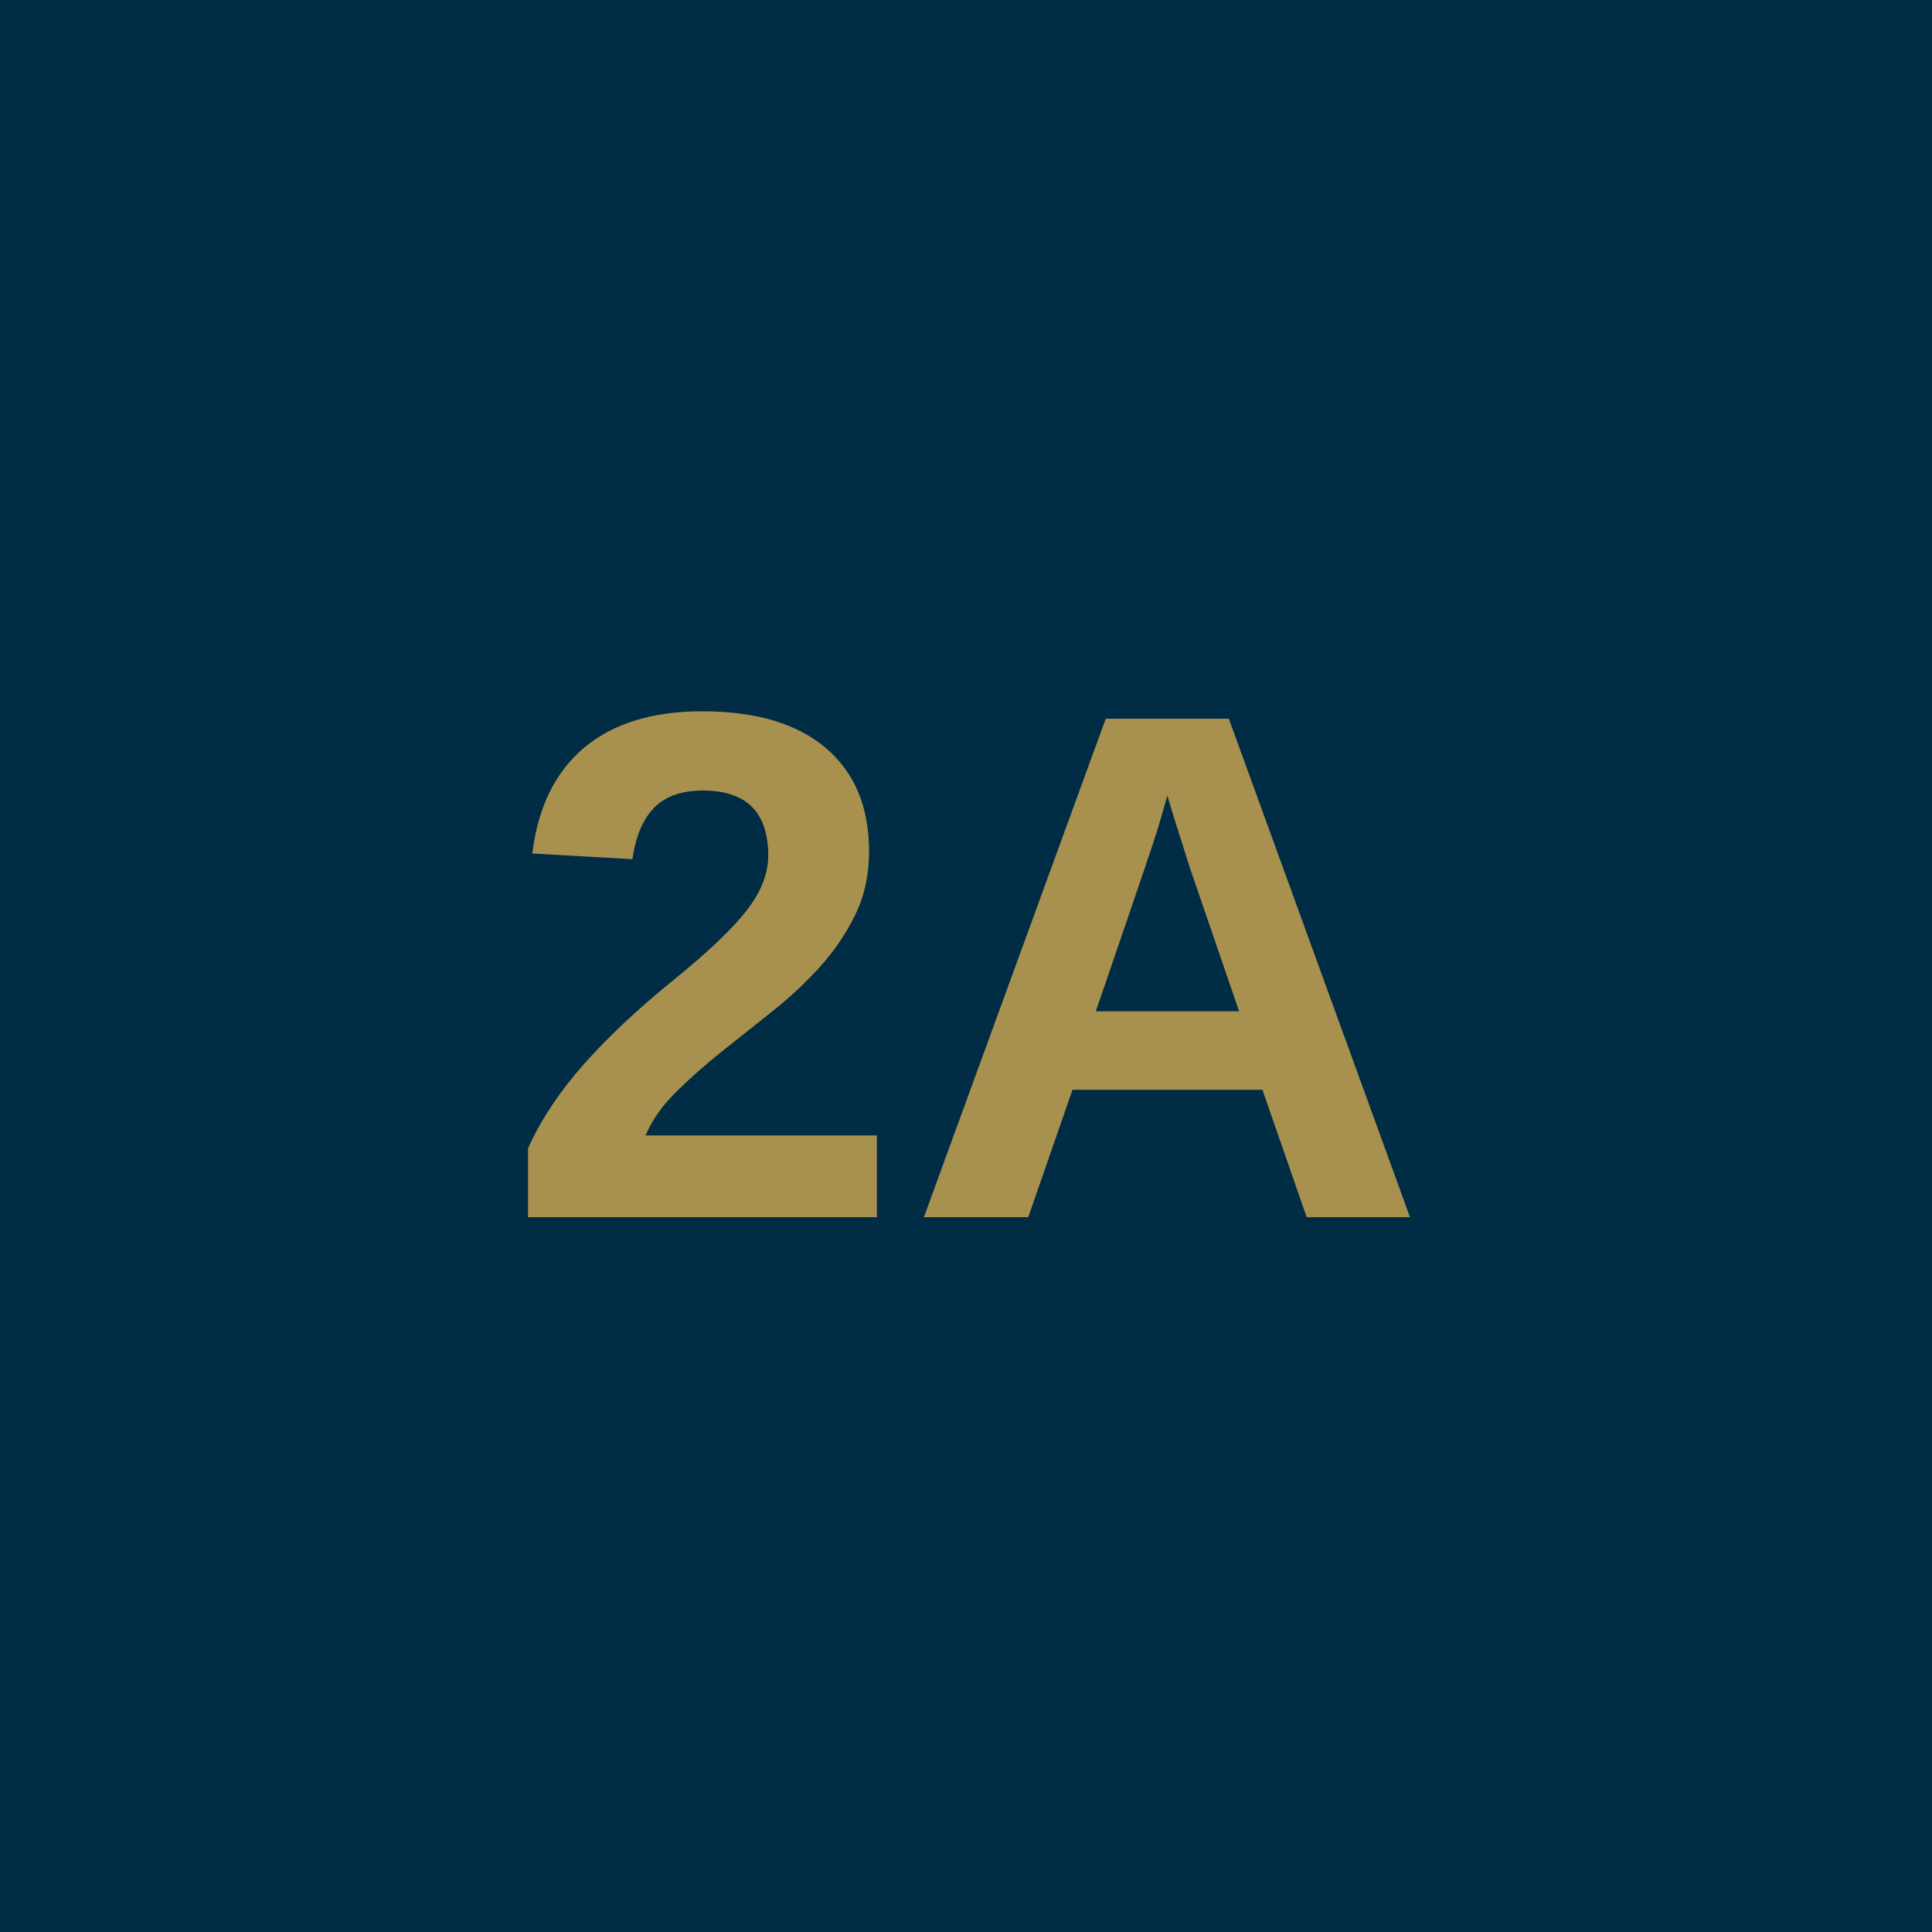
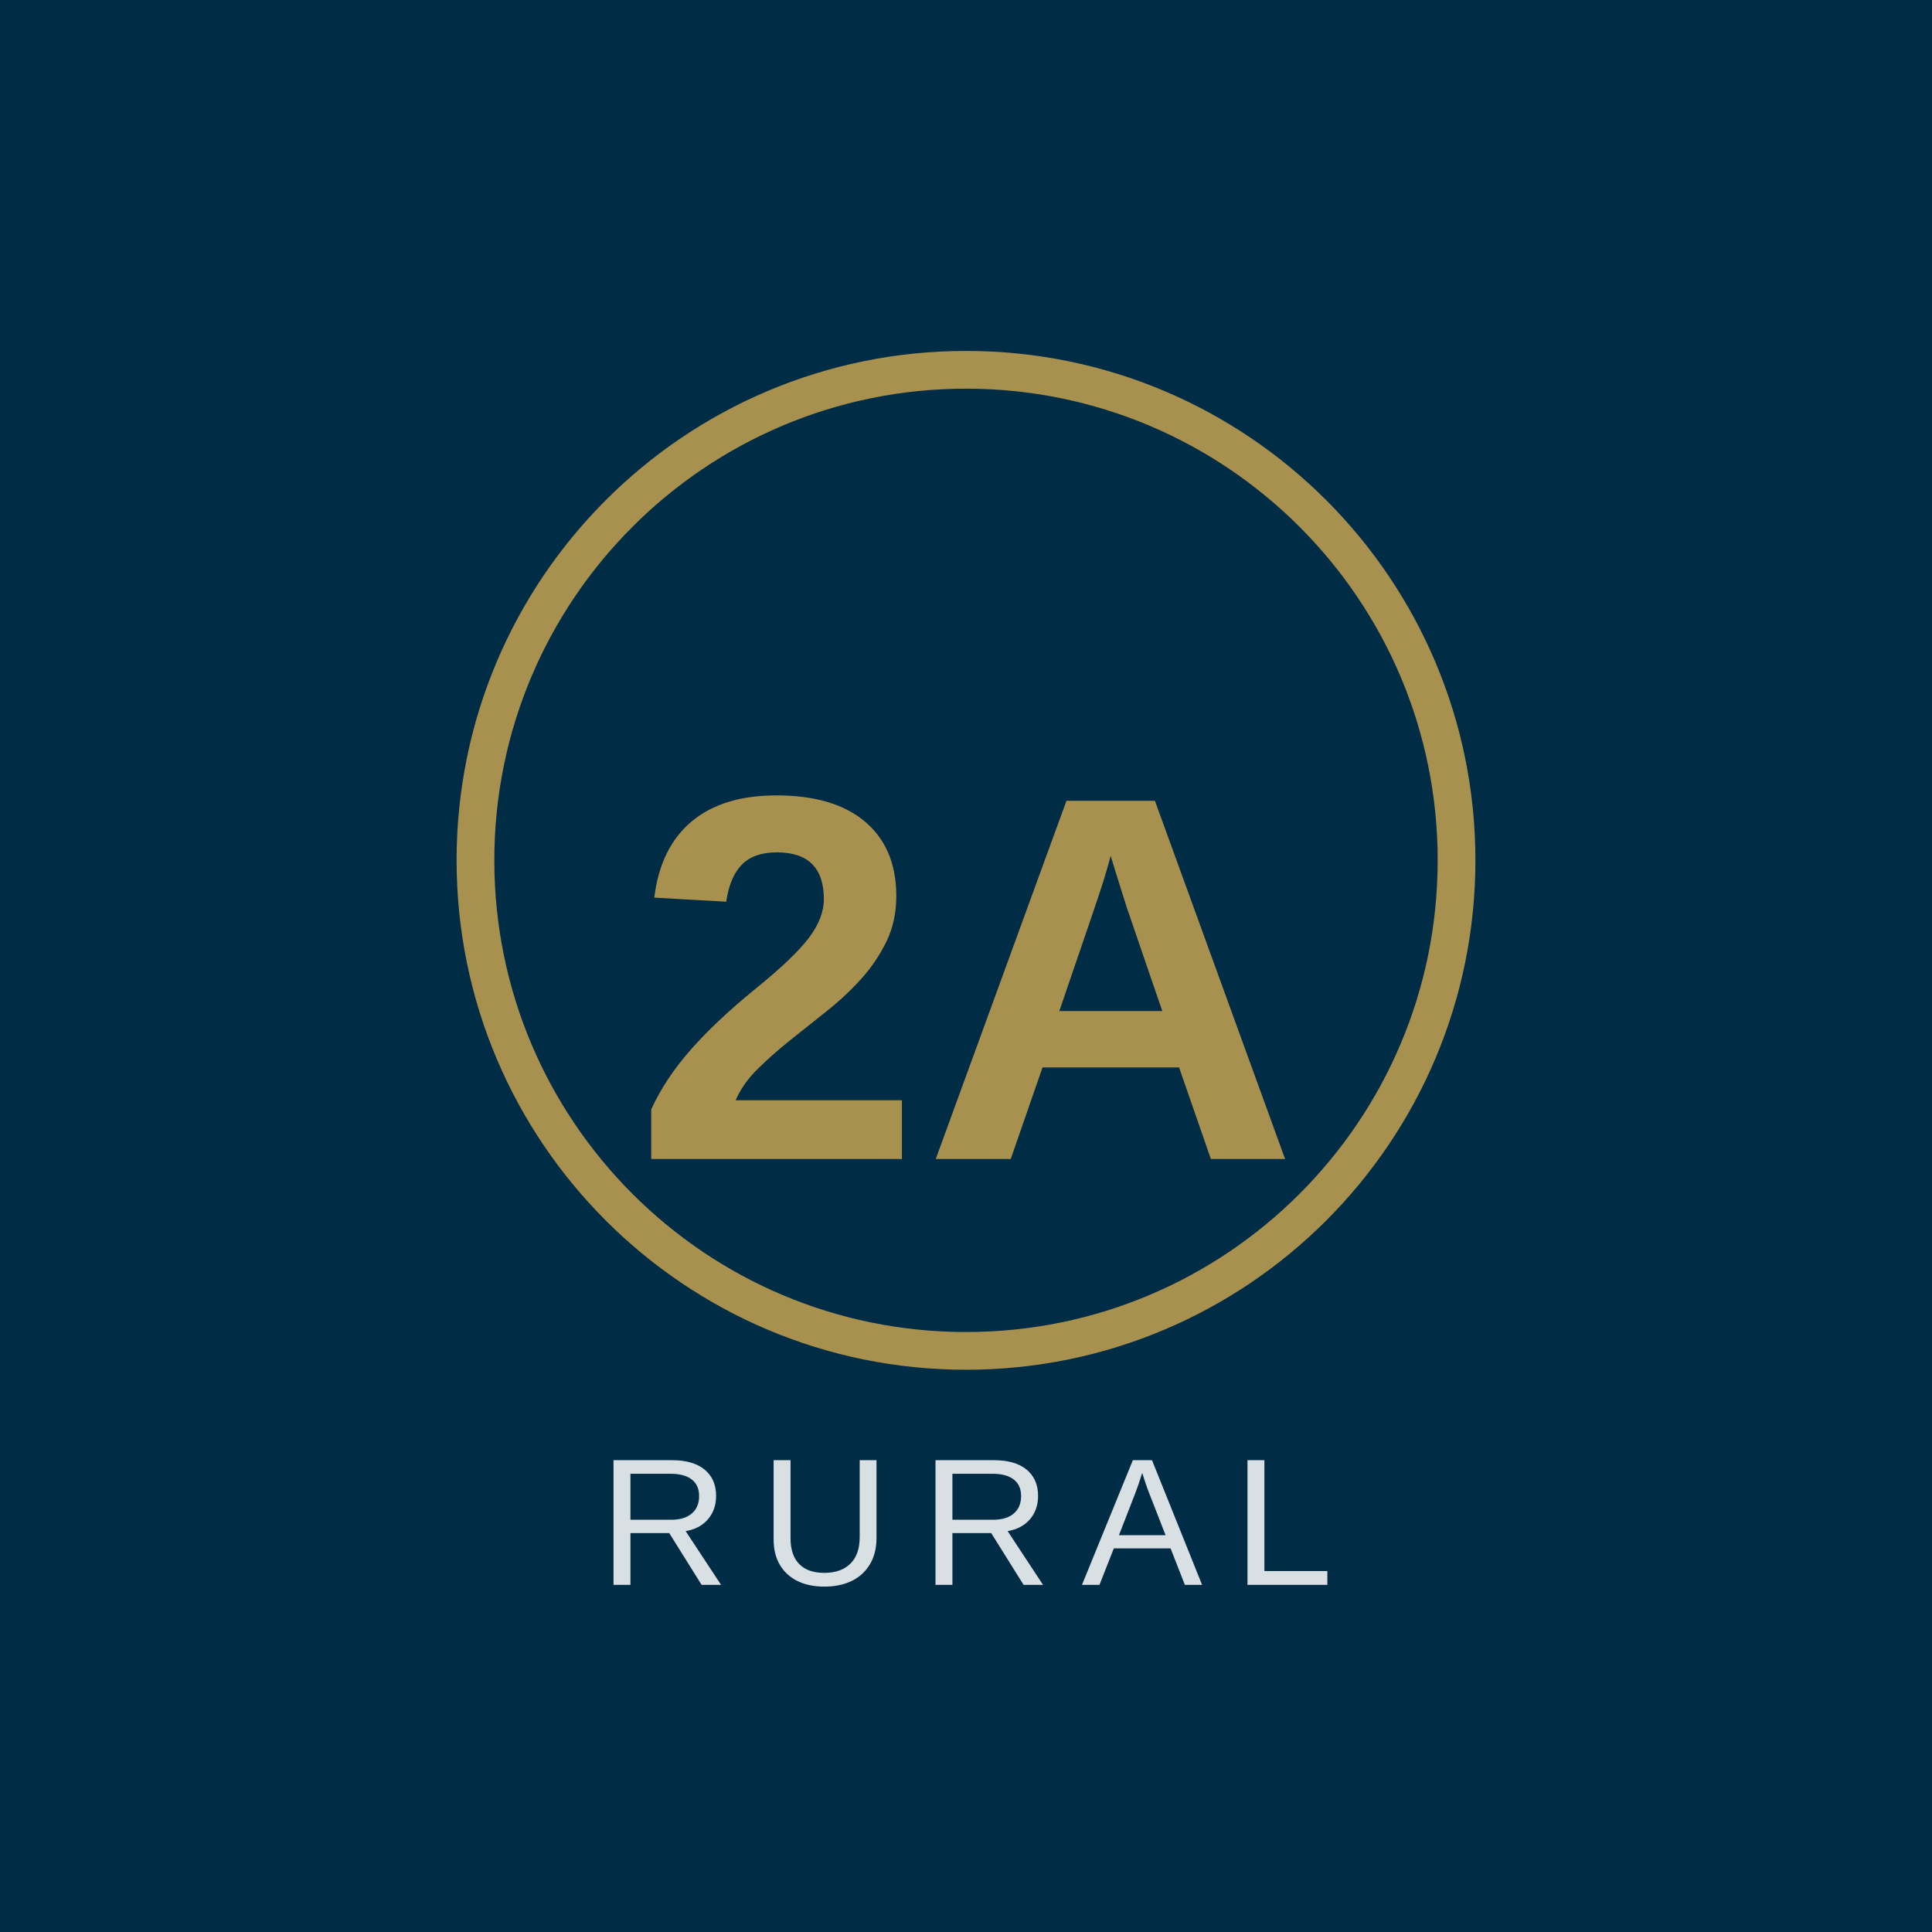
<svg xmlns="http://www.w3.org/2000/svg" width="512" height="512" viewBox="0 0 512 512">
  <rect width="512" height="512" fill="#002C45" />
-   <text x="256" y="256" font-family="Arial, Helvetica, sans-serif" font-size="192" font-weight="700" fill="#A8914E" text-anchor="middle" dominant-baseline="central">2A</text>
+   <circle cx="256" cy="228" r="130" fill="none" stroke="#A8914E" stroke-width="10" />
+   <text x="256" y="268" font-family="Arial, Helvetica, sans-serif" font-size="138" font-weight="bold" fill="#A8914E" text-anchor="middle" dominant-baseline="middle">2A</text>
+   <text x="256" y="420" font-family="Arial, Helvetica, sans-serif" font-size="48" fill="#FFFFFF" text-anchor="middle" letter-spacing="8" opacity="0.85">RURAL</text>
</svg>
